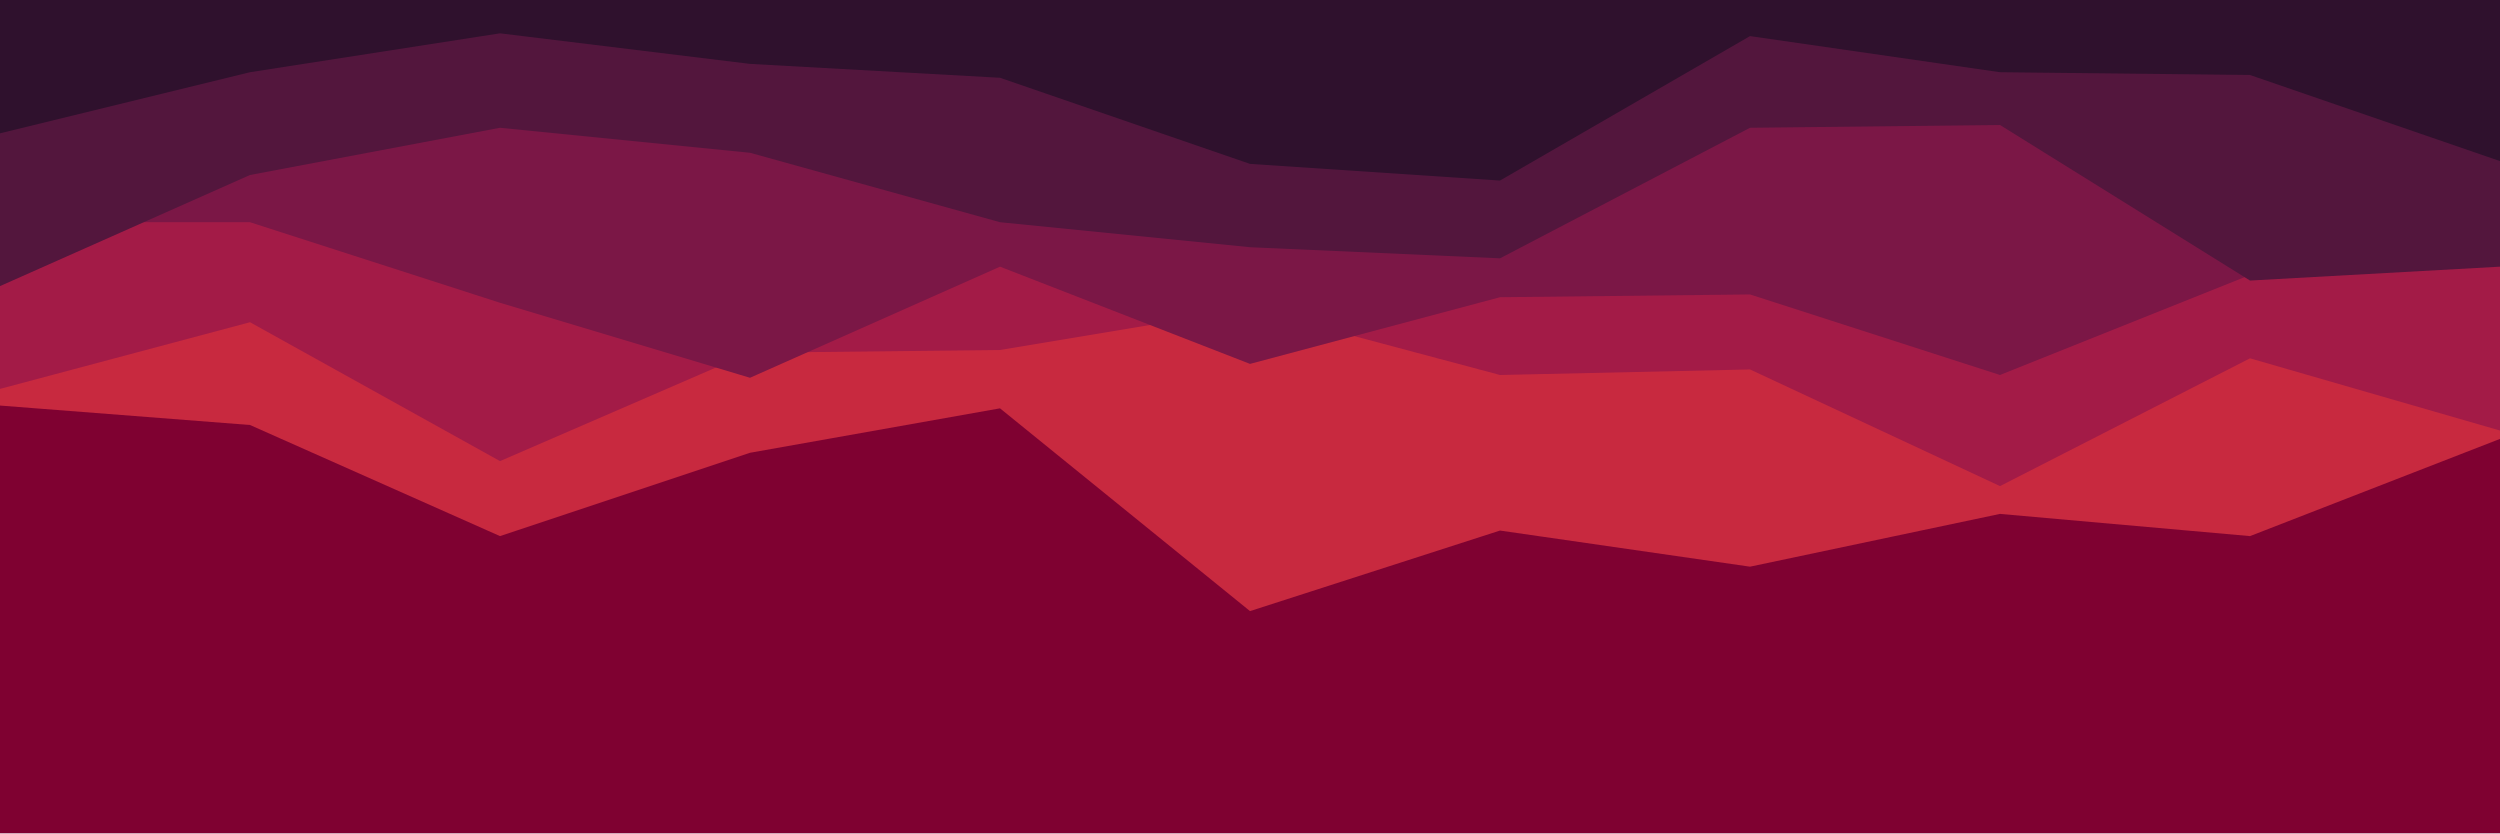
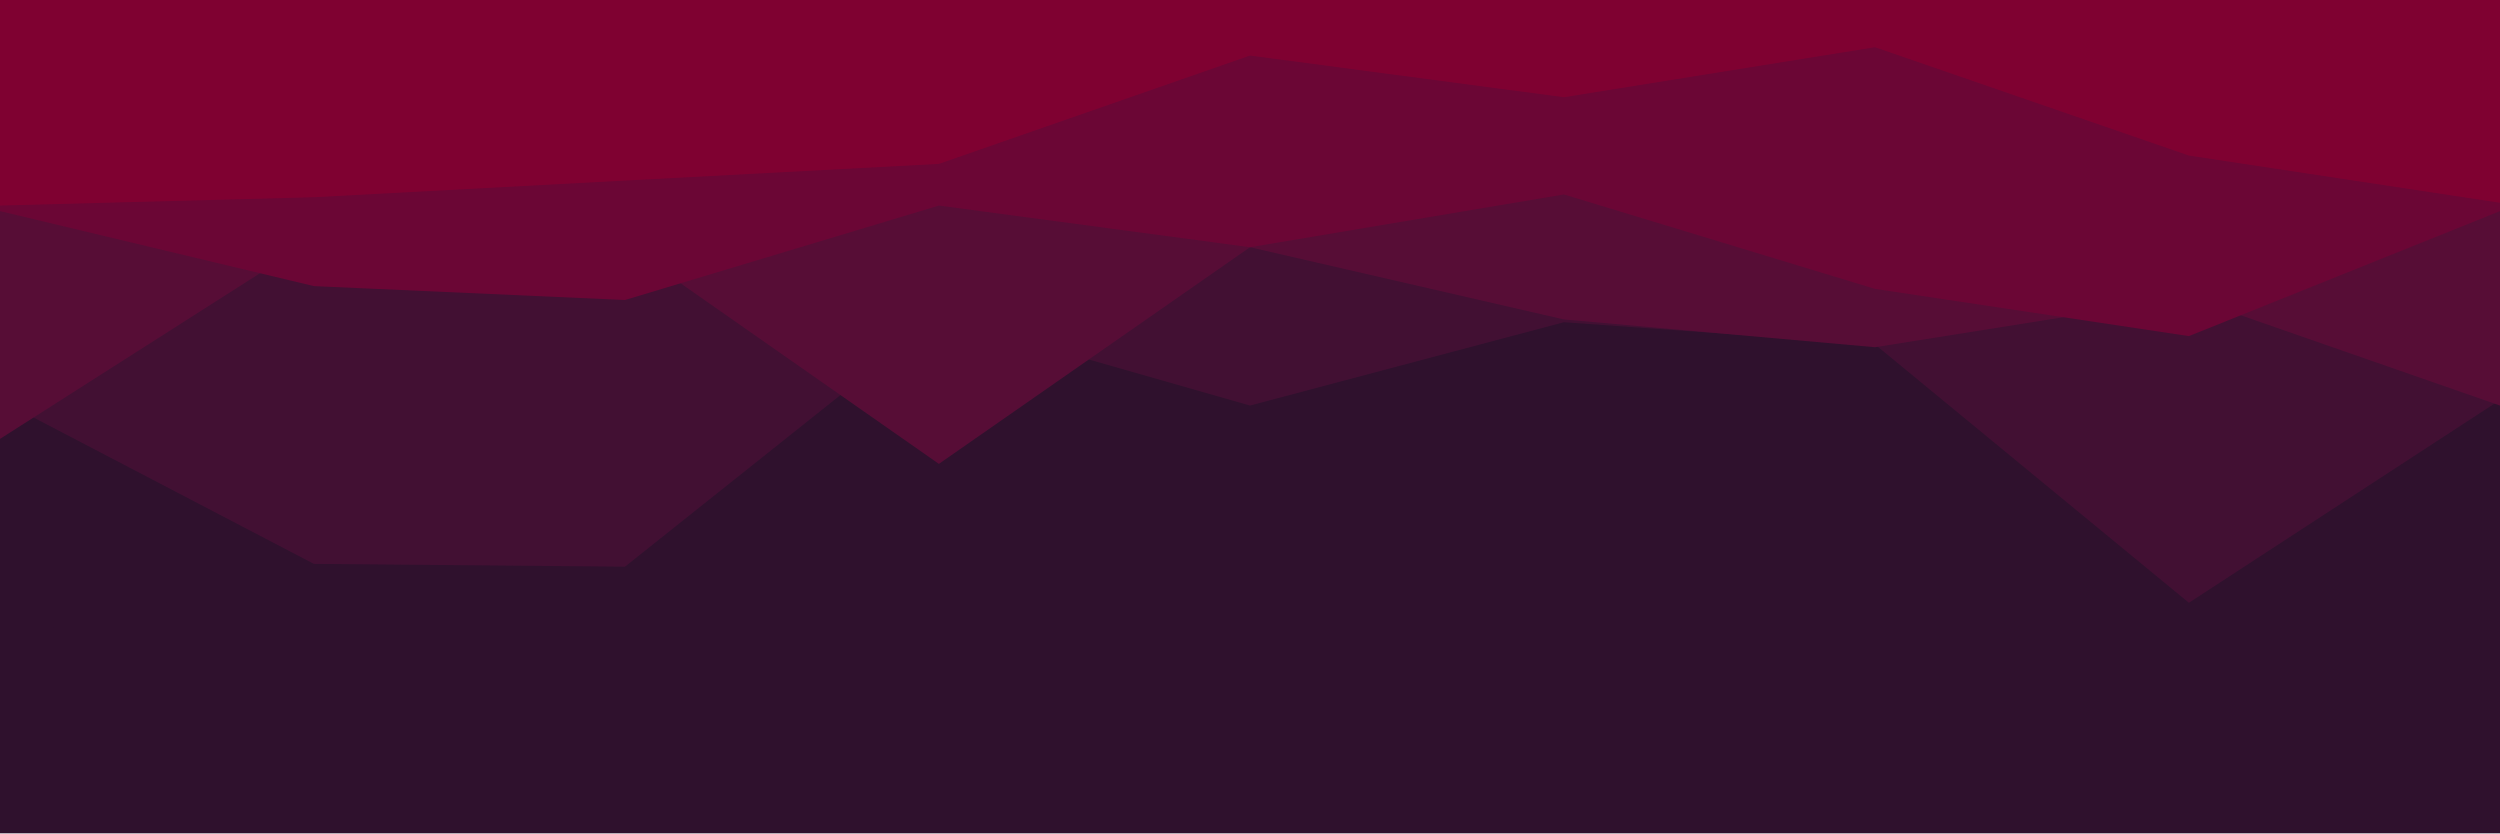
<svg xmlns="http://www.w3.org/2000/svg" id="visual" viewBox="0 0 900 300" width="900" height="300" version="1.1">
-   <rect x="0" y="0" width="900" height="300" fill="#7f0131" />
-   <path d="M0 146L90 153L180 193L270 163L360 147L450 220L540 191L630 204L720 185L810 193L900 158L900 0L810 0L720 0L630 0L540 0L450 0L360 0L270 0L180 0L90 0L0 0Z" fill="#c8293f" />
-   <path d="M0 140L90 116L180 166L270 127L360 126L450 111L540 135L630 133L720 175L810 129L900 155L900 0L810 0L720 0L630 0L540 0L450 0L360 0L270 0L180 0L90 0L0 0Z" fill="#a31b47" />
-   <path d="M0 80L90 80L180 109L270 136L360 96L450 131L540 107L630 106L720 135L810 99L900 92L900 0L810 0L720 0L630 0L540 0L450 0L360 0L270 0L180 0L90 0L0 0Z" fill="#7b1746" />
-   <path d="M0 103L90 63L180 46L270 55L360 80L450 89L540 93L630 46L720 45L810 101L900 96L900 0L810 0L720 0L630 0L540 0L450 0L360 0L270 0L180 0L90 0L0 0Z" fill="#53163d" />
-   <path d="M0 48L90 26L180 12L270 23L360 28L450 59L540 65L630 13L720 26L810 27L900 58L900 0L810 0L720 0L630 0L540 0L450 0L360 0L270 0L180 0L90 0L0 0Z" fill="#2f112d" />
+   <rect x="0" y="0" width="900" height="300" fill="#2f112d" />
+   <path d="M0 230L113 205L225 189L338 174L450 165L563 268L675 157L788 264L900 269L900 0L788 0L675 0L563 0L450 0L338 0L225 0L113 0L0 0Z" fill="#2f112d" />
+   <path d="M0 144L113 203L225 204L338 114L450 146L563 116L675 124L788 217L900 144L900 0L788 0L675 0L563 0L450 0L338 0L225 0L113 0L0 0Z" fill="#421033" />
+   <path d="M0 158L113 86L225 88L338 167L450 89L563 115L675 125L788 107L900 146L900 0L788 0L675 0L563 0L450 0L338 0L225 0L113 0L0 0Z" fill="#570d36" />
+   <path d="M0 76L113 103L225 108L338 74L450 89L563 70L675 104L788 121L900 76L900 0L788 0L675 0L563 0L450 0L338 0L225 0L113 0L0 0Z" fill="#6b0635" />
+   <path d="M0 74L113 71L225 65L338 59L450 20L563 35L675 17L788 56L900 73L900 0L788 0L675 0L563 0L450 0L338 0L225 0L113 0L0 0Z" fill="#7f0131" />
</svg>
